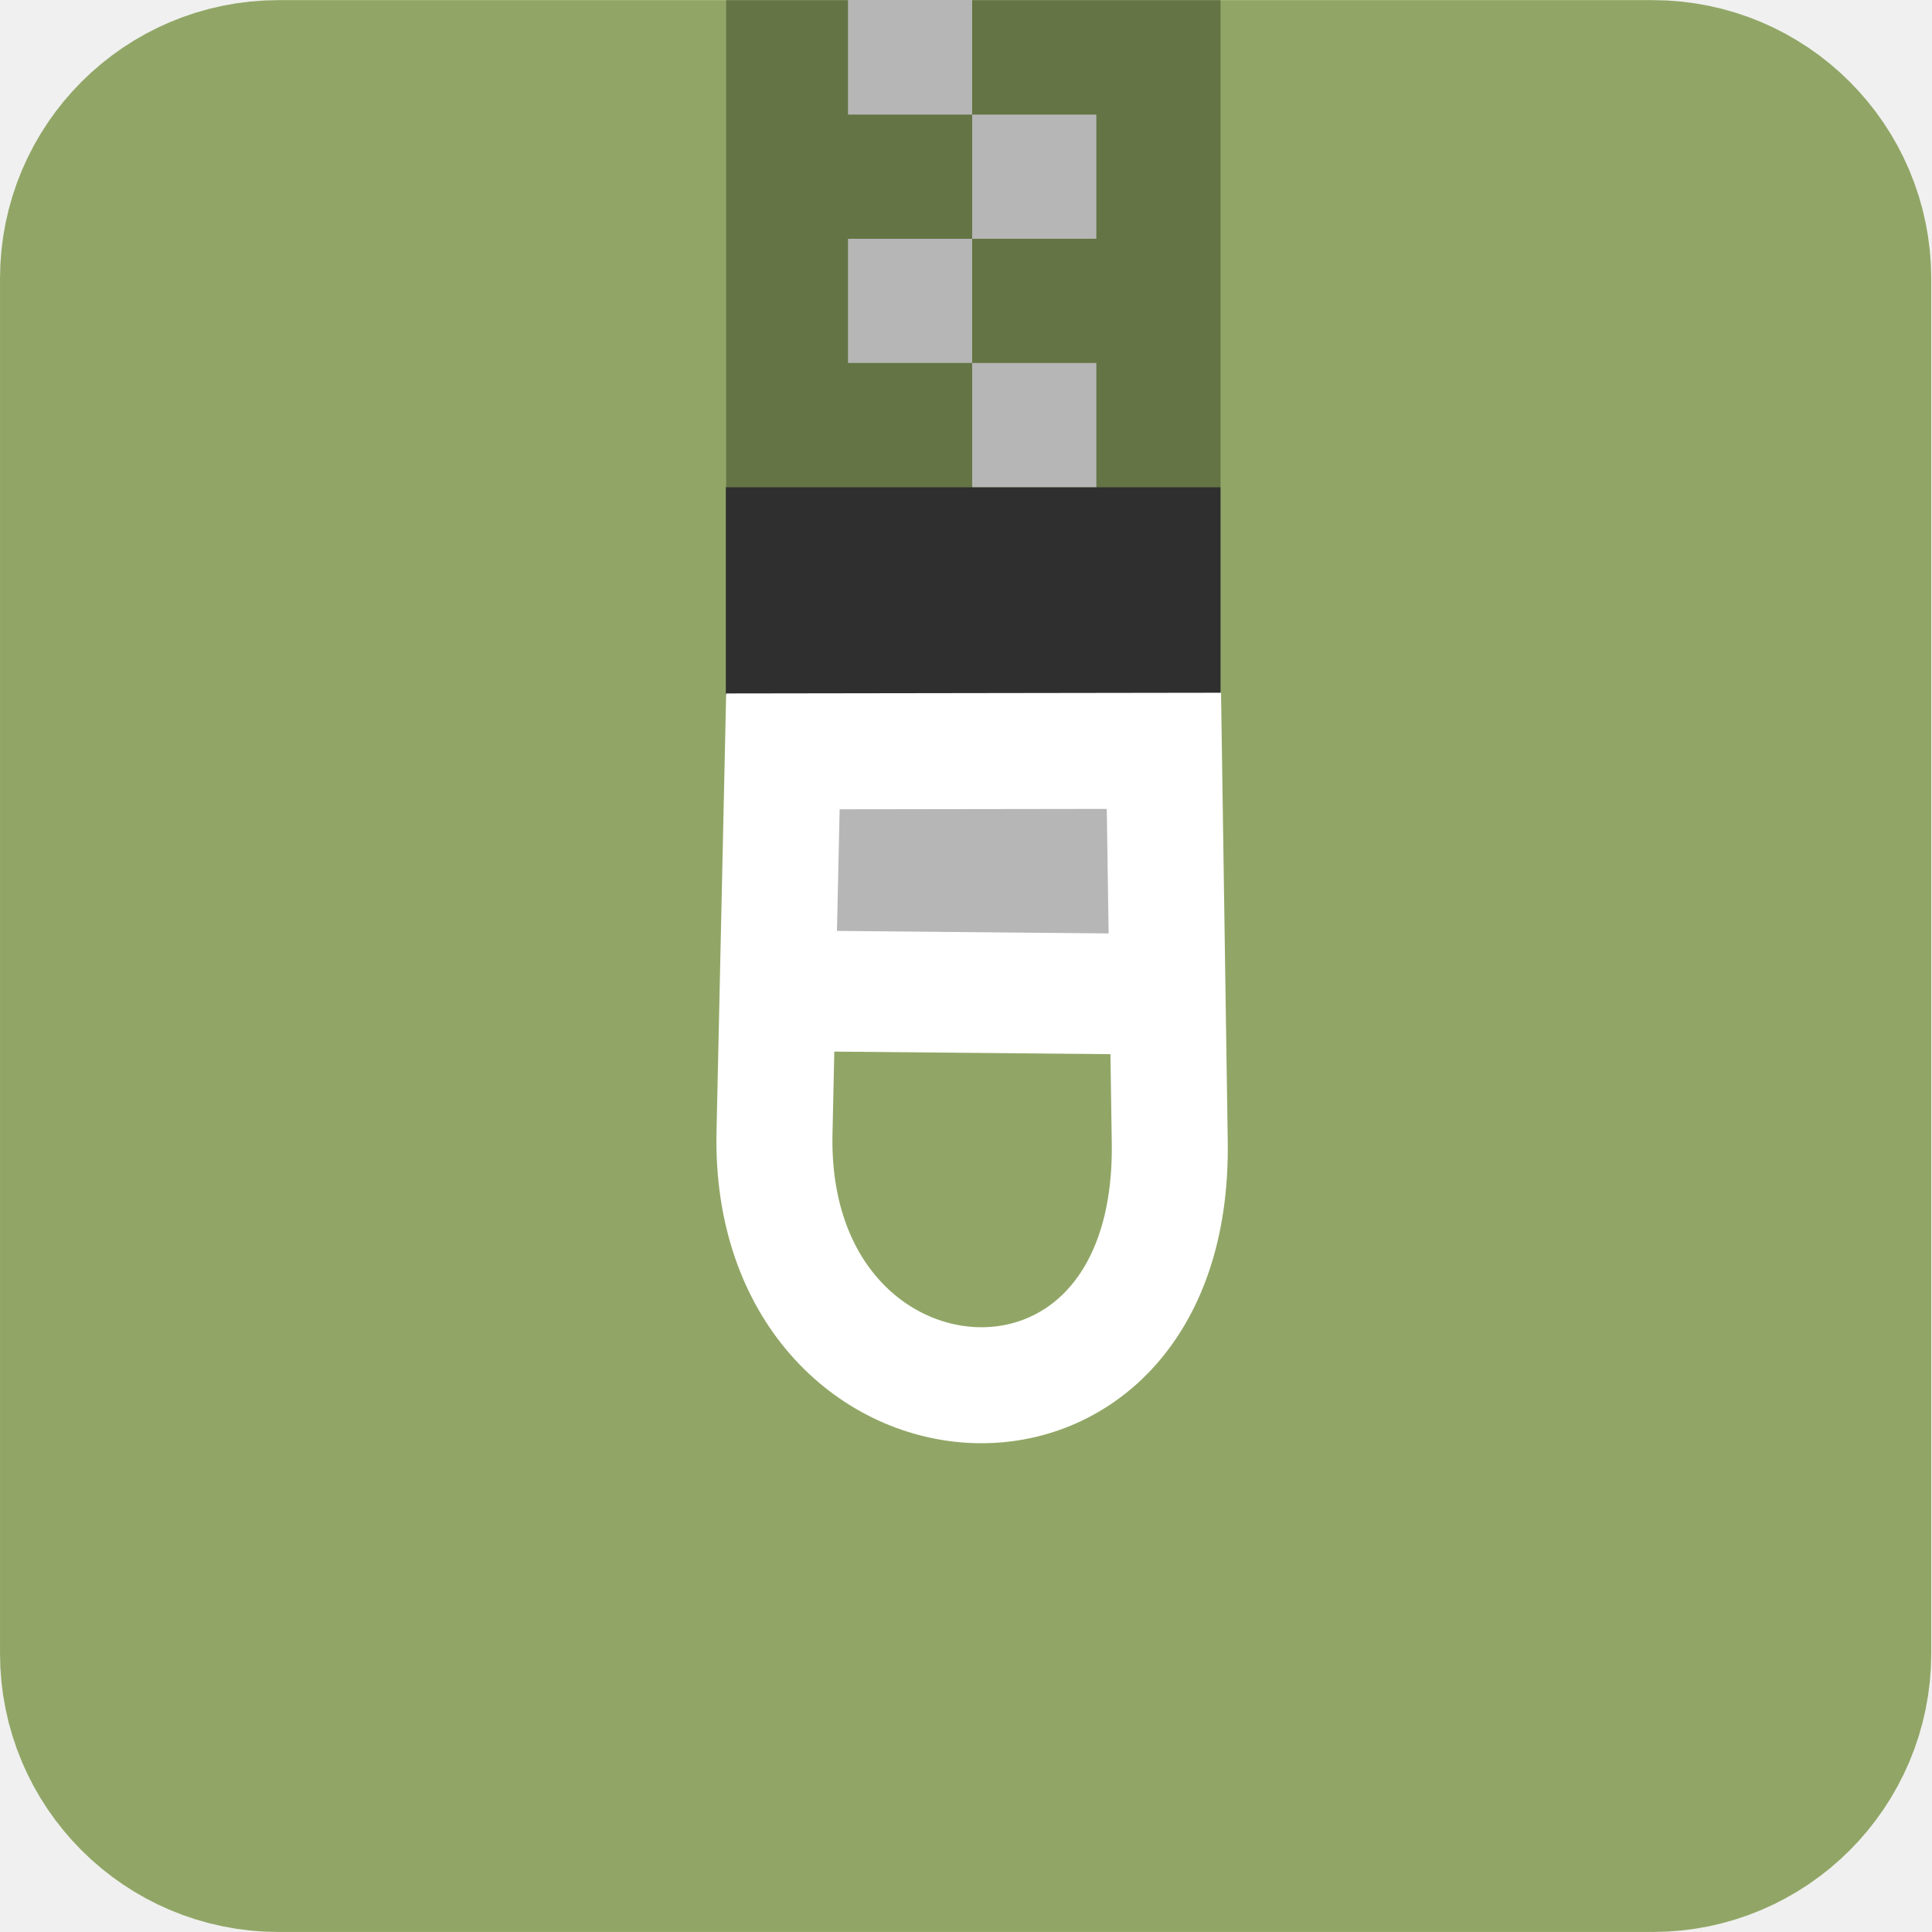
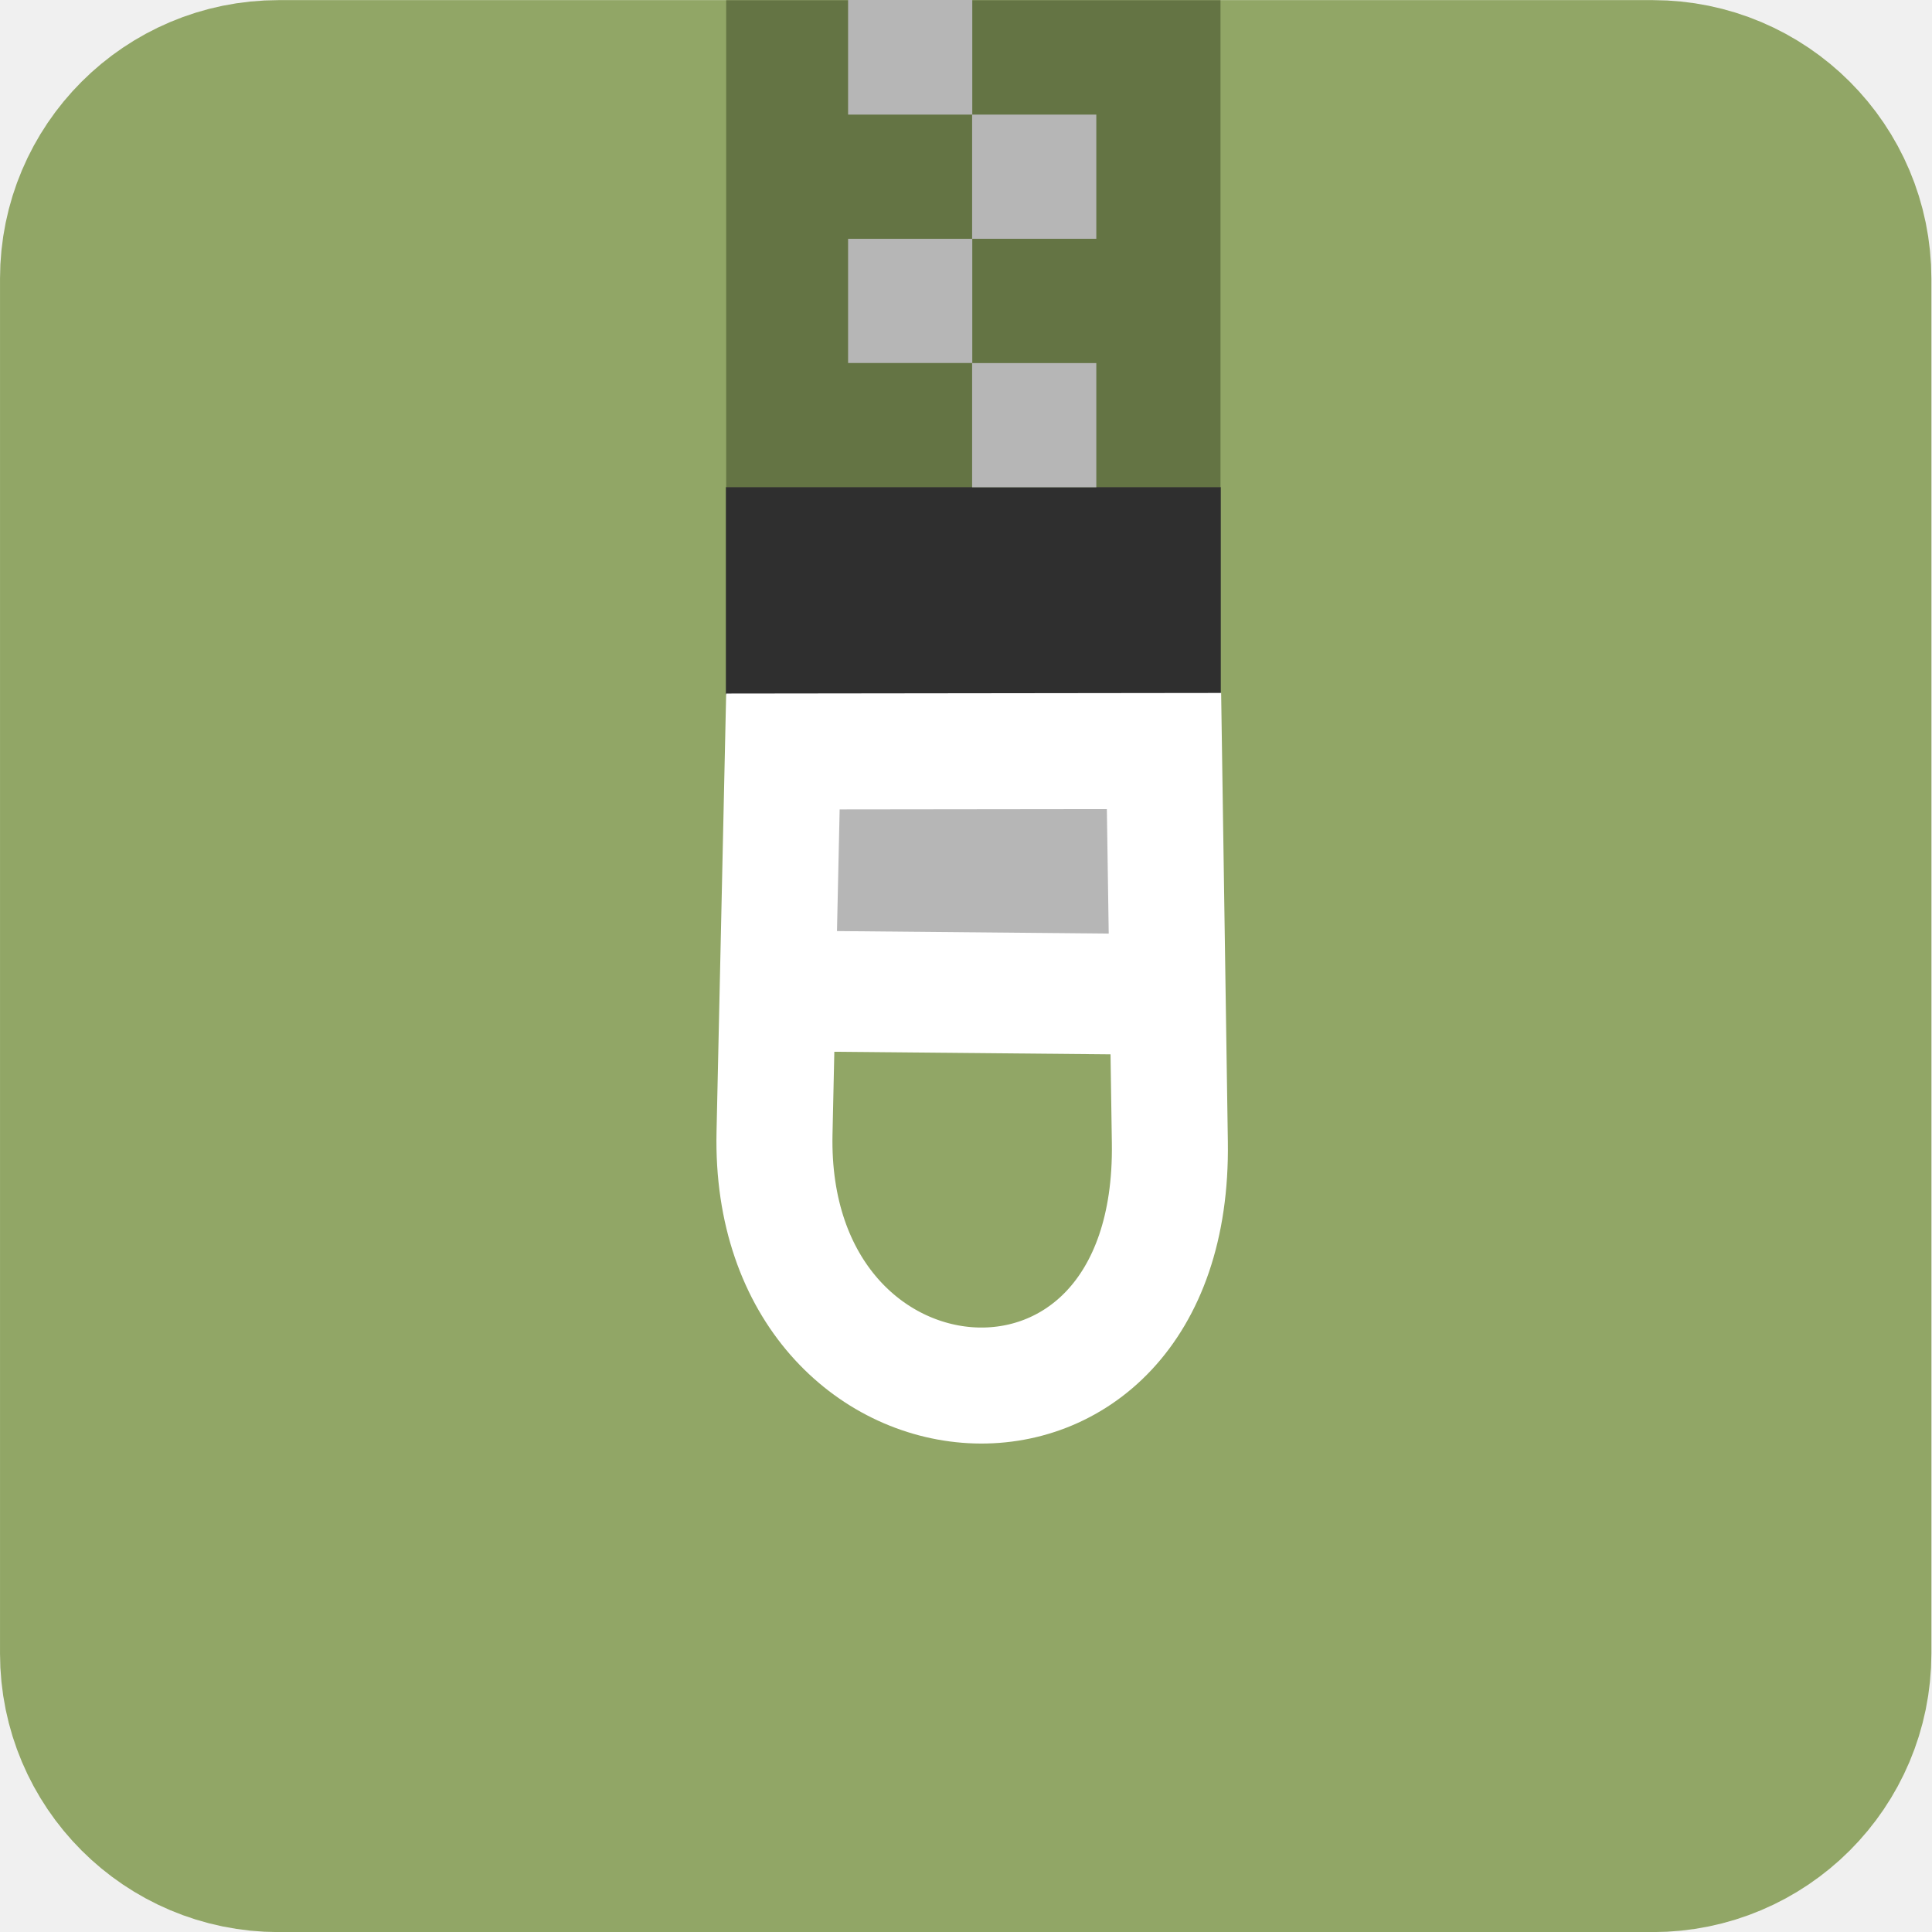
- <svg xmlns="http://www.w3.org/2000/svg" version="1.1" id="svg2" width="64" height="64.025" viewBox="0 0 64 64.025">
-   <defs id="defs6" />
-   <g id="g8" transform="translate(-1.357232,-0.7784975)">
-     <rect style="fill:#91a666;fill-opacity:1;stroke:#91a666;stroke-width:8.089;stroke-linecap:round;stroke-linejoin:round;stroke-miterlimit:4;stroke-dasharray:none;stroke-opacity:1" id="rect1002" width="55.911" height="55.931" x="5.402" y="4.827" ry="5.187" />
-     <rect style="fill:#647444;fill-opacity:1;stroke:none;stroke-width:9.39;stroke-linecap:round;stroke-linejoin:round;stroke-miterlimit:4;stroke-dasharray:none;stroke-opacity:1" id="rect37344" width="16.384" height="16.136" x="25.421" y="0.786" />
-     <rect style="fill:#2f2f2f;fill-opacity:1;stroke:none;stroke-width:64;stroke-linecap:round;stroke-linejoin:round;stroke-miterlimit:4;stroke-dasharray:none;stroke-opacity:1" id="rect44223" width="16.395" height="6.868" x="25.41" y="16.922" />
-     <path style="fill:#b6b6b6;fill-opacity:1;stroke:none;stroke-width:0.031;stroke-linecap:round;stroke-linejoin:round;stroke-miterlimit:4;stroke-dasharray:none;stroke-opacity:1" d="m 28.943,26.445 c -0.563,0.128 -0.958,0.68 -0.938,1.251 -0.053,1.325 -0.08,2.652 -0.083,3.979 0.034,0.639 0.629,1.162 1.265,1.129 2.977,0.044 5.964,0.07 8.935,0.098 0.65,-3.64e-4 1.199,-0.604 1.165,-1.249 -0.035,-1.385 -0.039,-2.771 -0.088,-4.153 -0.04,-0.635 -0.655,-1.132 -1.281,-1.086 -2.922,0.005 -5.846,-0.009 -8.768,0.007 -0.069,0.008 -0.138,0.016 -0.207,0.024 z" id="path57473" />
-     <path style="fill:none;stroke:#ffffff;stroke-width:3.844;stroke-linecap:butt;stroke-linejoin:miter;stroke-miterlimit:4;stroke-dasharray:none;stroke-opacity:1" d="m 27.302,25.678 -0.278,12.645 c -0.231,10.506 13.267,11.664 13.098,0.305 l -0.194,-12.968 z" id="path47194" />
-     <path style="fill:#ffffff;stroke:#ffffff;stroke-width:4px;stroke-linecap:butt;stroke-linejoin:miter;stroke-opacity:1" d="M 39.753,33.728 27.328,33.612" id="path48548" />
-     <rect style="fill:#b6b6b6;fill-opacity:1;stroke:none;stroke-width:4;stroke-linecap:round;stroke-linejoin:round;stroke-miterlimit:4;stroke-dasharray:none;stroke-opacity:1" id="rect57720" width="4.115" height="4.115" x="33.574" y="4.576" />
-     <rect style="fill:#b6b6b6;fill-opacity:1;stroke:none;stroke-width:3.842;stroke-linecap:round;stroke-linejoin:round;stroke-miterlimit:4;stroke-dasharray:none;stroke-opacity:1" id="rect57720-1" width="4.115" height="3.798" x="29.459" y="0.778" />
-     <rect style="fill:#b6b6b6;fill-opacity:1;stroke:none;stroke-width:4;stroke-linecap:round;stroke-linejoin:round;stroke-miterlimit:4;stroke-dasharray:none;stroke-opacity:1" id="rect57720-26" width="4.115" height="4.115" x="29.459" y="8.692" />
-     <rect style="fill:#b6b6b6;fill-opacity:1;stroke:none;stroke-width:4;stroke-linecap:round;stroke-linejoin:round;stroke-miterlimit:4;stroke-dasharray:none;stroke-opacity:1" id="rect57720-2" width="4.115" height="4.115" x="33.574" y="12.807" />
+ <svg xmlns="http://www.w3.org/2000/svg" width="64" height="64.02" version="1.1" viewBox="0 0 64 64.02">
+   <g transform="translate(-1.357 -.7785)">
+     <rect x="5.402" y="4.827" width="55.91" height="55.93" ry="5.187" fill="#91a666" stroke="#91a666" stroke-linecap="round" stroke-linejoin="round" stroke-width="8.089" />
+     <rect x="25.42" y=".786" width="16.38" height="16.14" fill="#647444" />
+     <rect x="25.41" y="16.92" width="16.4" height="6.868" fill="#2f2f2f" />
+     <path d="m28.94 26.45c-0.563 0.128-0.958 0.68-0.938 1.251-0.053 1.325-0.08 2.652-0.083 3.979 0.034 0.639 0.629 1.162 1.265 1.129 2.977 0.044 5.964 0.07 8.935 0.098 0.65-3.64e-4 1.199-0.605 1.165-1.249-0.035-1.385-0.039-2.771-0.088-4.153-0.04-0.635-0.655-1.132-1.281-1.086-2.922 0.005-5.846-0.009-8.768 7e-3 -0.069 0.008-0.138 0.016-0.207 0.024z" fill="#b6b6b6" />
+     <path d="m27.3 25.68-0.278 12.65c-0.231 10.51 13.27 11.66 13.1 0.305l-0.194-12.97z" fill="none" stroke="#fff" stroke-width="3.844" />
+     <path d="m39.75 33.73-12.43-0.115" fill="#fff" stroke="#fff" stroke-width="4px" />
+     <rect x="33.57" y="4.576" width="4.115" height="4.115" fill="#b6b6b6" />
+     <rect x="29.46" y=".778" width="4.115" height="3.798" fill="#b6b6b6" />
+     <rect x="29.46" y="8.692" width="4.115" height="4.115" fill="#b6b6b6" />
+     <rect x="33.57" y="12.81" width="4.115" height="4.115" fill="#b6b6b6" />
  </g>
</svg>
